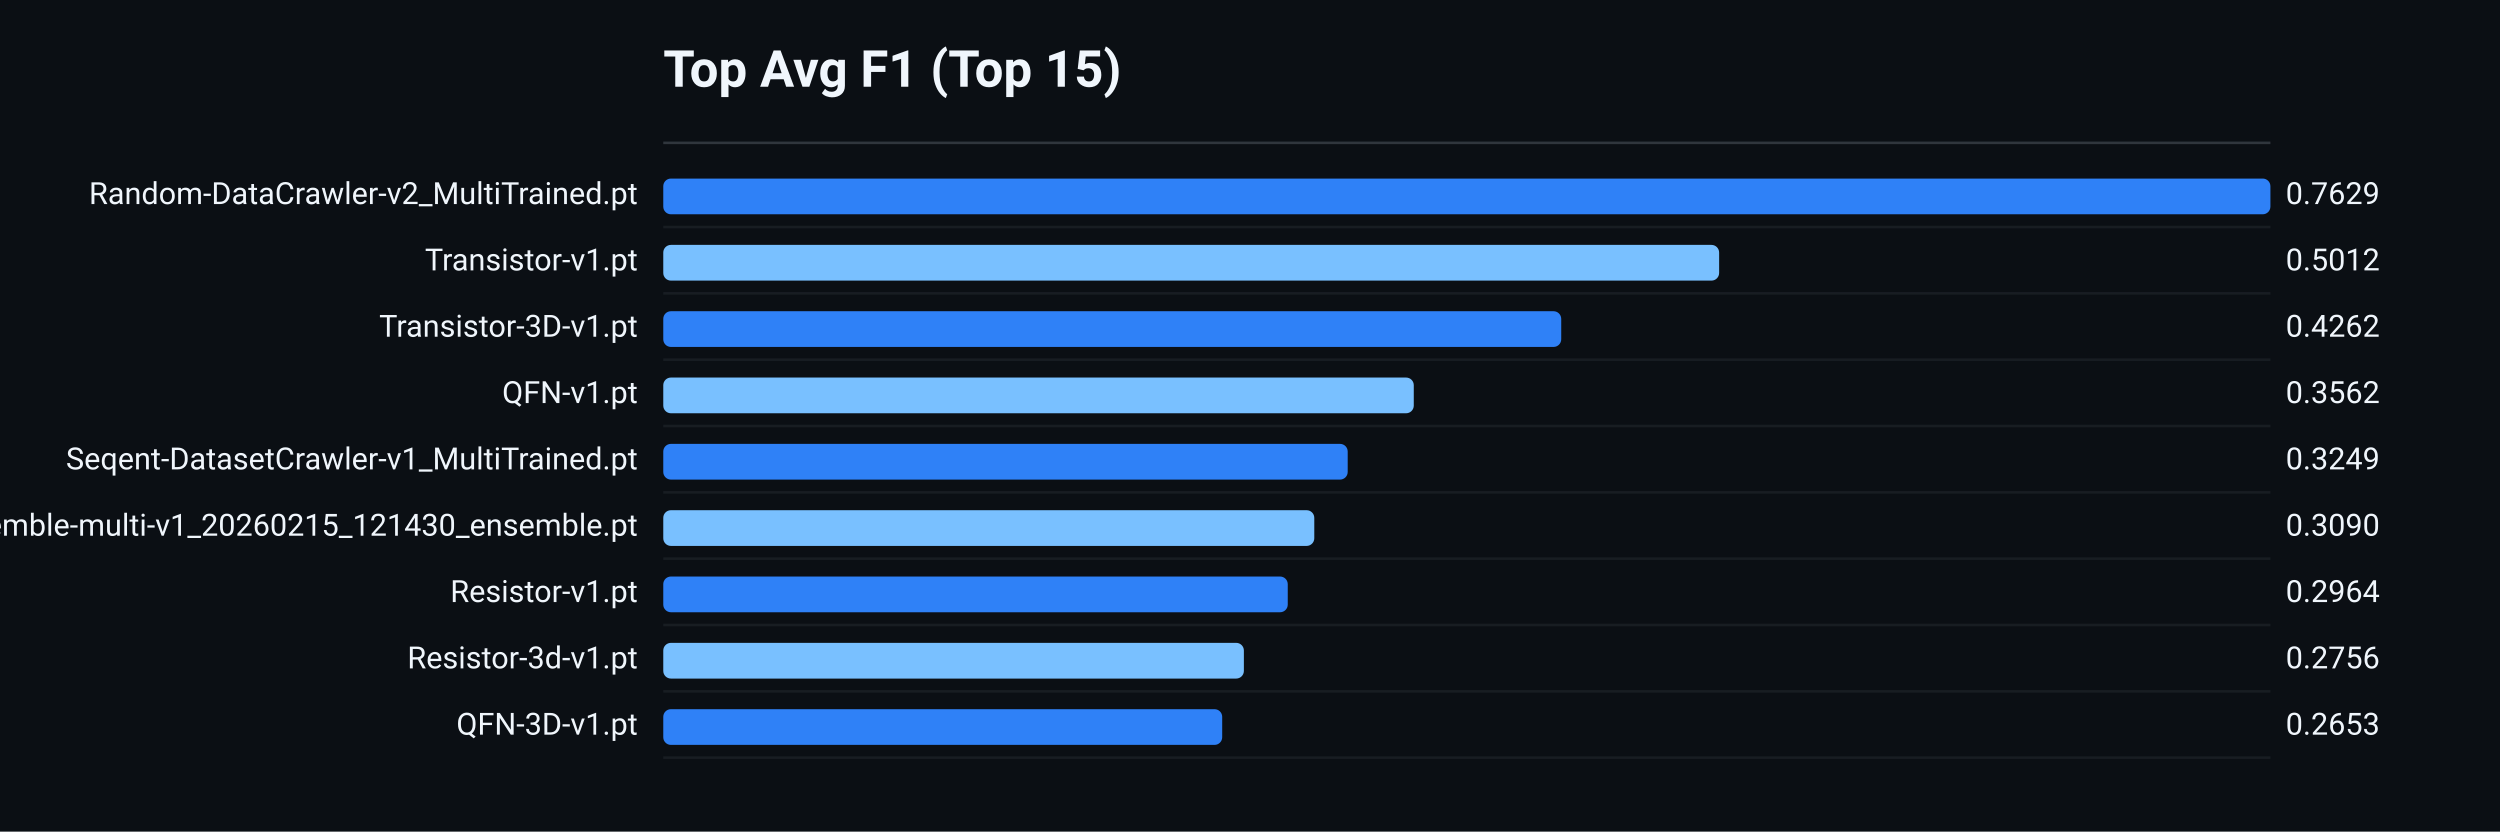
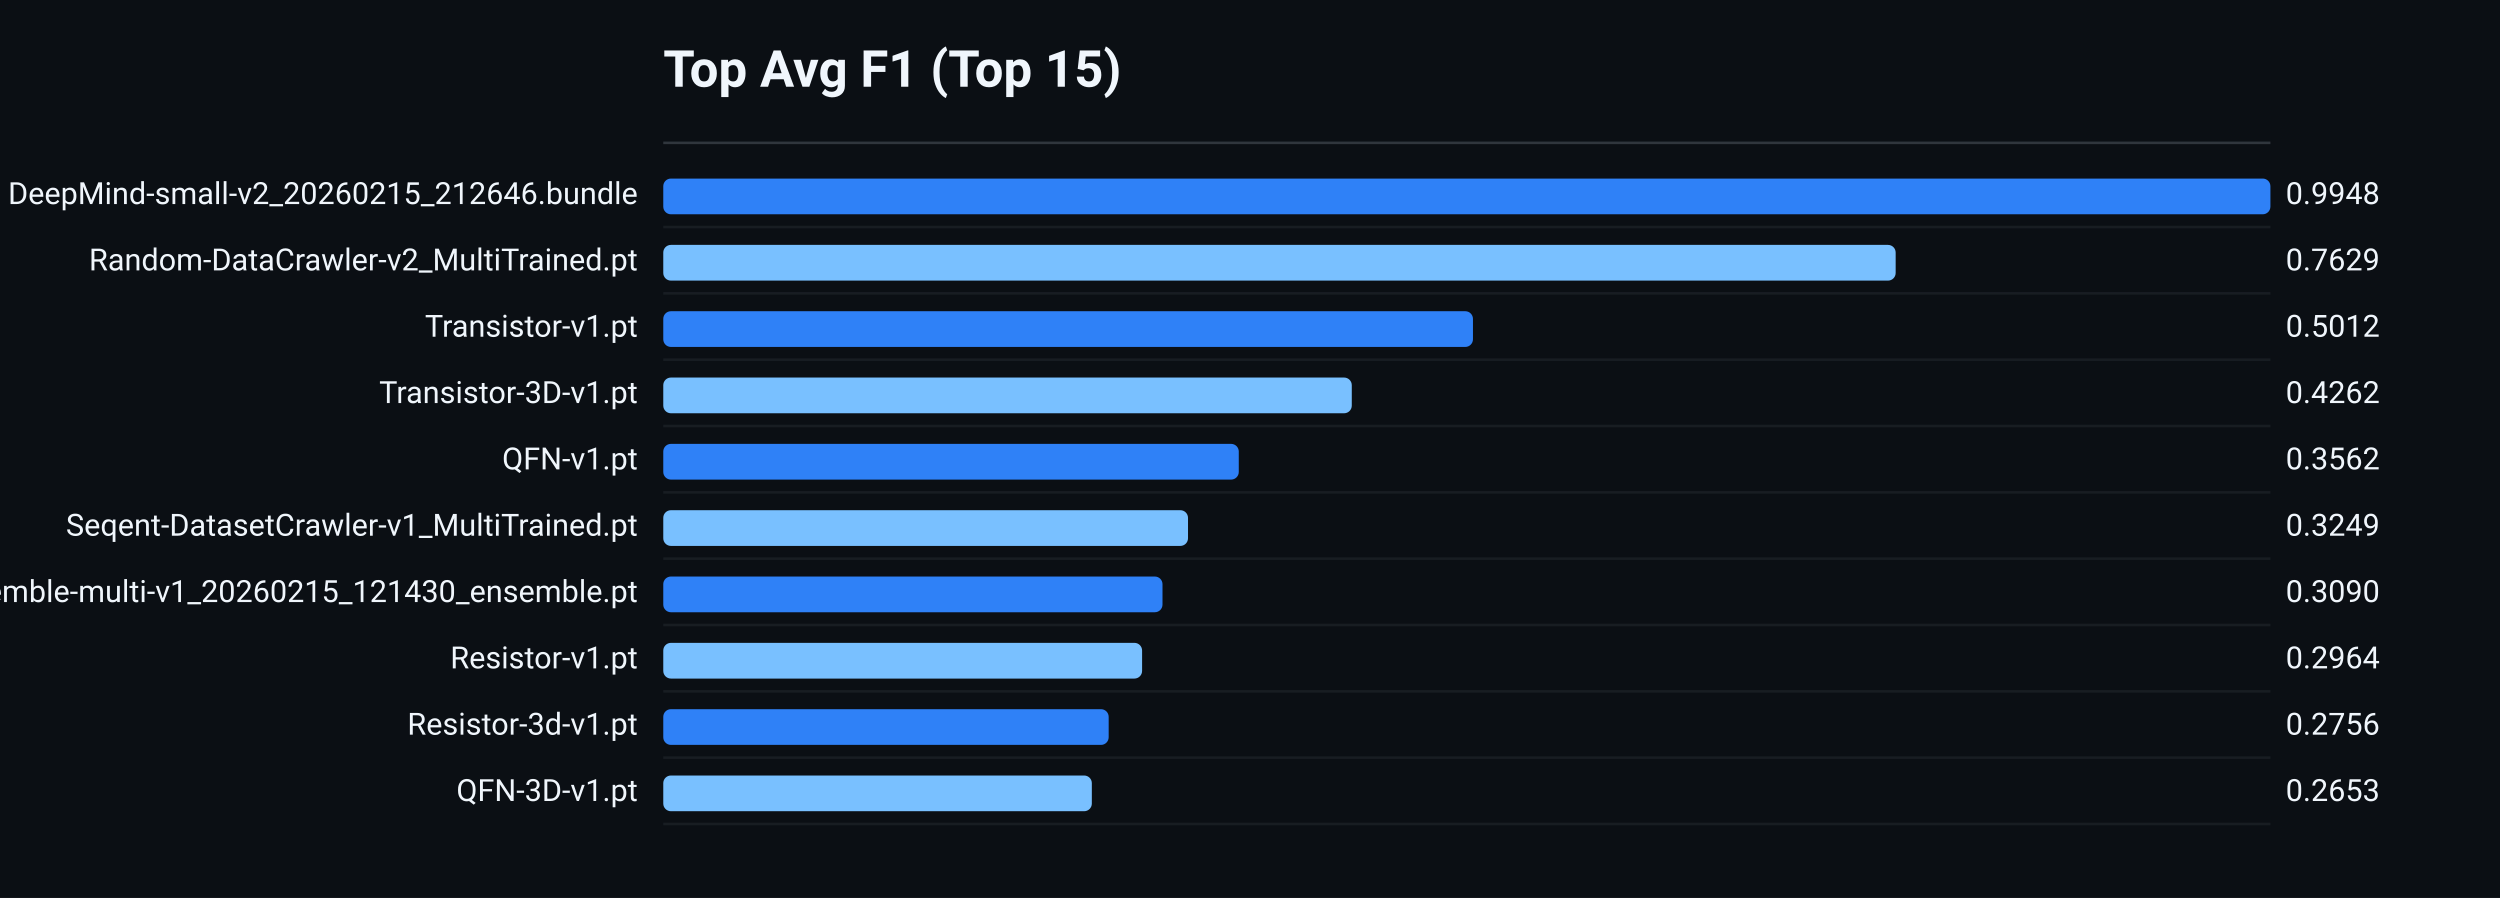
- <svg xmlns="http://www.w3.org/2000/svg" width="980" height="326" viewBox="0 0 980 326">
-   <rect x="0" y="0" width="980" height="326" fill="#0b0f14" />
+ <svg xmlns="http://www.w3.org/2000/svg" width="980" height="352" viewBox="0 0 980 352">
+   <rect x="0" y="0" width="980" height="352" fill="#0b0f14" />
  <text x="260" y="34" font-family="ui-sans-serif, system-ui, -apple-system, Segoe UI, Roboto, Arial" font-size="20" font-weight="700" fill="#f0f6fc">Top Avg F1 (Top 15)</text>
  <line x1="260" y1="56" x2="890" y2="56" stroke="#30363d" stroke-width="1" />
  <line x1="260" y1="89" x2="890" y2="89" stroke="#30363d" stroke-width="1" opacity="0.35" />
-   <text x="250" y="80" text-anchor="end" font-family="ui-sans-serif, system-ui, -apple-system, Segoe UI, Roboto, Arial" font-size="12" fill="#f0f6fc">Random-DataCrawler-v2_MultiTrained.pt</text>
+   <text x="250" y="80" text-anchor="end" font-family="ui-sans-serif, system-ui, -apple-system, Segoe UI, Roboto, Arial" font-size="12" fill="#f0f6fc">DeepMind-small-v2_20260215_212646.bundle</text>
  <rect x="260" y="70.0" width="630.0" height="14" rx="3" fill="#2f81f7" />
-   <text x="896" y="80" text-anchor="start" font-family="ui-sans-serif, system-ui, -apple-system, Segoe UI, Roboto, Arial" font-size="12" fill="#f0f6fc">0.7629</text>
+   <text x="896" y="80" text-anchor="start" font-family="ui-sans-serif, system-ui, -apple-system, Segoe UI, Roboto, Arial" font-size="12" fill="#f0f6fc">0.9948</text>
  <line x1="260" y1="115" x2="890" y2="115" stroke="#30363d" stroke-width="1" opacity="0.35" />
-   <text x="250" y="106" text-anchor="end" font-family="ui-sans-serif, system-ui, -apple-system, Segoe UI, Roboto, Arial" font-size="12" fill="#f0f6fc">Transistor-v1.pt</text>
-   <rect x="260" y="96.0" width="413.9" height="14" rx="3" fill="#79c0ff" />
-   <text x="896" y="106" text-anchor="start" font-family="ui-sans-serif, system-ui, -apple-system, Segoe UI, Roboto, Arial" font-size="12" fill="#f0f6fc">0.5012</text>
+   <text x="250" y="106" text-anchor="end" font-family="ui-sans-serif, system-ui, -apple-system, Segoe UI, Roboto, Arial" font-size="12" fill="#f0f6fc">Random-DataCrawler-v2_MultiTrained.pt</text>
+   <rect x="260" y="96.0" width="483.1" height="14" rx="3" fill="#79c0ff" />
+   <text x="896" y="106" text-anchor="start" font-family="ui-sans-serif, system-ui, -apple-system, Segoe UI, Roboto, Arial" font-size="12" fill="#f0f6fc">0.7629</text>
  <line x1="260" y1="141" x2="890" y2="141" stroke="#30363d" stroke-width="1" opacity="0.35" />
-   <text x="250" y="132" text-anchor="end" font-family="ui-sans-serif, system-ui, -apple-system, Segoe UI, Roboto, Arial" font-size="12" fill="#f0f6fc">Transistor-3D-v1.pt</text>
-   <rect x="260" y="122.0" width="352.0" height="14" rx="3" fill="#2f81f7" />
-   <text x="896" y="132" text-anchor="start" font-family="ui-sans-serif, system-ui, -apple-system, Segoe UI, Roboto, Arial" font-size="12" fill="#f0f6fc">0.4262</text>
+   <text x="250" y="132" text-anchor="end" font-family="ui-sans-serif, system-ui, -apple-system, Segoe UI, Roboto, Arial" font-size="12" fill="#f0f6fc">Transistor-v1.pt</text>
+   <rect x="260" y="122.0" width="317.4" height="14" rx="3" fill="#2f81f7" />
+   <text x="896" y="132" text-anchor="start" font-family="ui-sans-serif, system-ui, -apple-system, Segoe UI, Roboto, Arial" font-size="12" fill="#f0f6fc">0.5012</text>
  <line x1="260" y1="167" x2="890" y2="167" stroke="#30363d" stroke-width="1" opacity="0.35" />
-   <text x="250" y="158" text-anchor="end" font-family="ui-sans-serif, system-ui, -apple-system, Segoe UI, Roboto, Arial" font-size="12" fill="#f0f6fc">QFN-v1.pt</text>
-   <rect x="260" y="148.0" width="294.2" height="14" rx="3" fill="#79c0ff" />
-   <text x="896" y="158" text-anchor="start" font-family="ui-sans-serif, system-ui, -apple-system, Segoe UI, Roboto, Arial" font-size="12" fill="#f0f6fc">0.3562</text>
+   <text x="250" y="158" text-anchor="end" font-family="ui-sans-serif, system-ui, -apple-system, Segoe UI, Roboto, Arial" font-size="12" fill="#f0f6fc">Transistor-3D-v1.pt</text>
+   <rect x="260" y="148.0" width="269.9" height="14" rx="3" fill="#79c0ff" />
+   <text x="896" y="158" text-anchor="start" font-family="ui-sans-serif, system-ui, -apple-system, Segoe UI, Roboto, Arial" font-size="12" fill="#f0f6fc">0.4262</text>
  <line x1="260" y1="193" x2="890" y2="193" stroke="#30363d" stroke-width="1" opacity="0.35" />
-   <text x="250" y="184" text-anchor="end" font-family="ui-sans-serif, system-ui, -apple-system, Segoe UI, Roboto, Arial" font-size="12" fill="#f0f6fc">Seqent-DatasetCrawler-v1_MultiTrained.pt</text>
-   <rect x="260" y="174.0" width="268.3" height="14" rx="3" fill="#2f81f7" />
-   <text x="896" y="184" text-anchor="start" font-family="ui-sans-serif, system-ui, -apple-system, Segoe UI, Roboto, Arial" font-size="12" fill="#f0f6fc">0.3249</text>
+   <text x="250" y="184" text-anchor="end" font-family="ui-sans-serif, system-ui, -apple-system, Segoe UI, Roboto, Arial" font-size="12" fill="#f0f6fc">QFN-v1.pt</text>
+   <rect x="260" y="174.0" width="225.6" height="14" rx="3" fill="#2f81f7" />
+   <text x="896" y="184" text-anchor="start" font-family="ui-sans-serif, system-ui, -apple-system, Segoe UI, Roboto, Arial" font-size="12" fill="#f0f6fc">0.3562</text>
  <line x1="260" y1="219" x2="890" y2="219" stroke="#30363d" stroke-width="1" opacity="0.35" />
-   <text x="250" y="210" text-anchor="end" font-family="ui-sans-serif, system-ui, -apple-system, Segoe UI, Roboto, Arial" font-size="12" fill="#f0f6fc">Resistor-ensemble-multi-v1_20260215_121430_ensemble.pt</text>
-   <rect x="260" y="200.0" width="255.2" height="14" rx="3" fill="#79c0ff" />
-   <text x="896" y="210" text-anchor="start" font-family="ui-sans-serif, system-ui, -apple-system, Segoe UI, Roboto, Arial" font-size="12" fill="#f0f6fc">0.3090</text>
+   <text x="250" y="210" text-anchor="end" font-family="ui-sans-serif, system-ui, -apple-system, Segoe UI, Roboto, Arial" font-size="12" fill="#f0f6fc">Seqent-DatasetCrawler-v1_MultiTrained.pt</text>
+   <rect x="260" y="200.0" width="205.7" height="14" rx="3" fill="#79c0ff" />
+   <text x="896" y="210" text-anchor="start" font-family="ui-sans-serif, system-ui, -apple-system, Segoe UI, Roboto, Arial" font-size="12" fill="#f0f6fc">0.3249</text>
  <line x1="260" y1="245" x2="890" y2="245" stroke="#30363d" stroke-width="1" opacity="0.35" />
-   <text x="250" y="236" text-anchor="end" font-family="ui-sans-serif, system-ui, -apple-system, Segoe UI, Roboto, Arial" font-size="12" fill="#f0f6fc">Resistor-v1.pt</text>
-   <rect x="260" y="226.0" width="244.8" height="14" rx="3" fill="#2f81f7" />
-   <text x="896" y="236" text-anchor="start" font-family="ui-sans-serif, system-ui, -apple-system, Segoe UI, Roboto, Arial" font-size="12" fill="#f0f6fc">0.2964</text>
+   <text x="250" y="236" text-anchor="end" font-family="ui-sans-serif, system-ui, -apple-system, Segoe UI, Roboto, Arial" font-size="12" fill="#f0f6fc">Resistor-ensemble-multi-v1_20260215_121430_ensemble.pt</text>
+   <rect x="260" y="226.0" width="195.7" height="14" rx="3" fill="#2f81f7" />
+   <text x="896" y="236" text-anchor="start" font-family="ui-sans-serif, system-ui, -apple-system, Segoe UI, Roboto, Arial" font-size="12" fill="#f0f6fc">0.3090</text>
  <line x1="260" y1="271" x2="890" y2="271" stroke="#30363d" stroke-width="1" opacity="0.35" />
-   <text x="250" y="262" text-anchor="end" font-family="ui-sans-serif, system-ui, -apple-system, Segoe UI, Roboto, Arial" font-size="12" fill="#f0f6fc">Resistor-3d-v1.pt</text>
-   <rect x="260" y="252.0" width="227.6" height="14" rx="3" fill="#79c0ff" />
-   <text x="896" y="262" text-anchor="start" font-family="ui-sans-serif, system-ui, -apple-system, Segoe UI, Roboto, Arial" font-size="12" fill="#f0f6fc">0.2756</text>
+   <text x="250" y="262" text-anchor="end" font-family="ui-sans-serif, system-ui, -apple-system, Segoe UI, Roboto, Arial" font-size="12" fill="#f0f6fc">Resistor-v1.pt</text>
+   <rect x="260" y="252.0" width="187.7" height="14" rx="3" fill="#79c0ff" />
+   <text x="896" y="262" text-anchor="start" font-family="ui-sans-serif, system-ui, -apple-system, Segoe UI, Roboto, Arial" font-size="12" fill="#f0f6fc">0.2964</text>
  <line x1="260" y1="297" x2="890" y2="297" stroke="#30363d" stroke-width="1" opacity="0.35" />
-   <text x="250" y="288" text-anchor="end" font-family="ui-sans-serif, system-ui, -apple-system, Segoe UI, Roboto, Arial" font-size="12" fill="#f0f6fc">QFN-3D-v1.pt</text>
-   <rect x="260" y="278.0" width="219.1" height="14" rx="3" fill="#2f81f7" />
-   <text x="896" y="288" text-anchor="start" font-family="ui-sans-serif, system-ui, -apple-system, Segoe UI, Roboto, Arial" font-size="12" fill="#f0f6fc">0.2653</text>
+   <text x="250" y="288" text-anchor="end" font-family="ui-sans-serif, system-ui, -apple-system, Segoe UI, Roboto, Arial" font-size="12" fill="#f0f6fc">Resistor-3d-v1.pt</text>
+   <rect x="260" y="278.0" width="174.6" height="14" rx="3" fill="#2f81f7" />
+   <text x="896" y="288" text-anchor="start" font-family="ui-sans-serif, system-ui, -apple-system, Segoe UI, Roboto, Arial" font-size="12" fill="#f0f6fc">0.2756</text>
+   <line x1="260" y1="323" x2="890" y2="323" stroke="#30363d" stroke-width="1" opacity="0.35" />
+   <text x="250" y="314" text-anchor="end" font-family="ui-sans-serif, system-ui, -apple-system, Segoe UI, Roboto, Arial" font-size="12" fill="#f0f6fc">QFN-3D-v1.pt</text>
+   <rect x="260" y="304.0" width="168.0" height="14" rx="3" fill="#79c0ff" />
+   <text x="896" y="314" text-anchor="start" font-family="ui-sans-serif, system-ui, -apple-system, Segoe UI, Roboto, Arial" font-size="12" fill="#f0f6fc">0.2653</text>
</svg>
